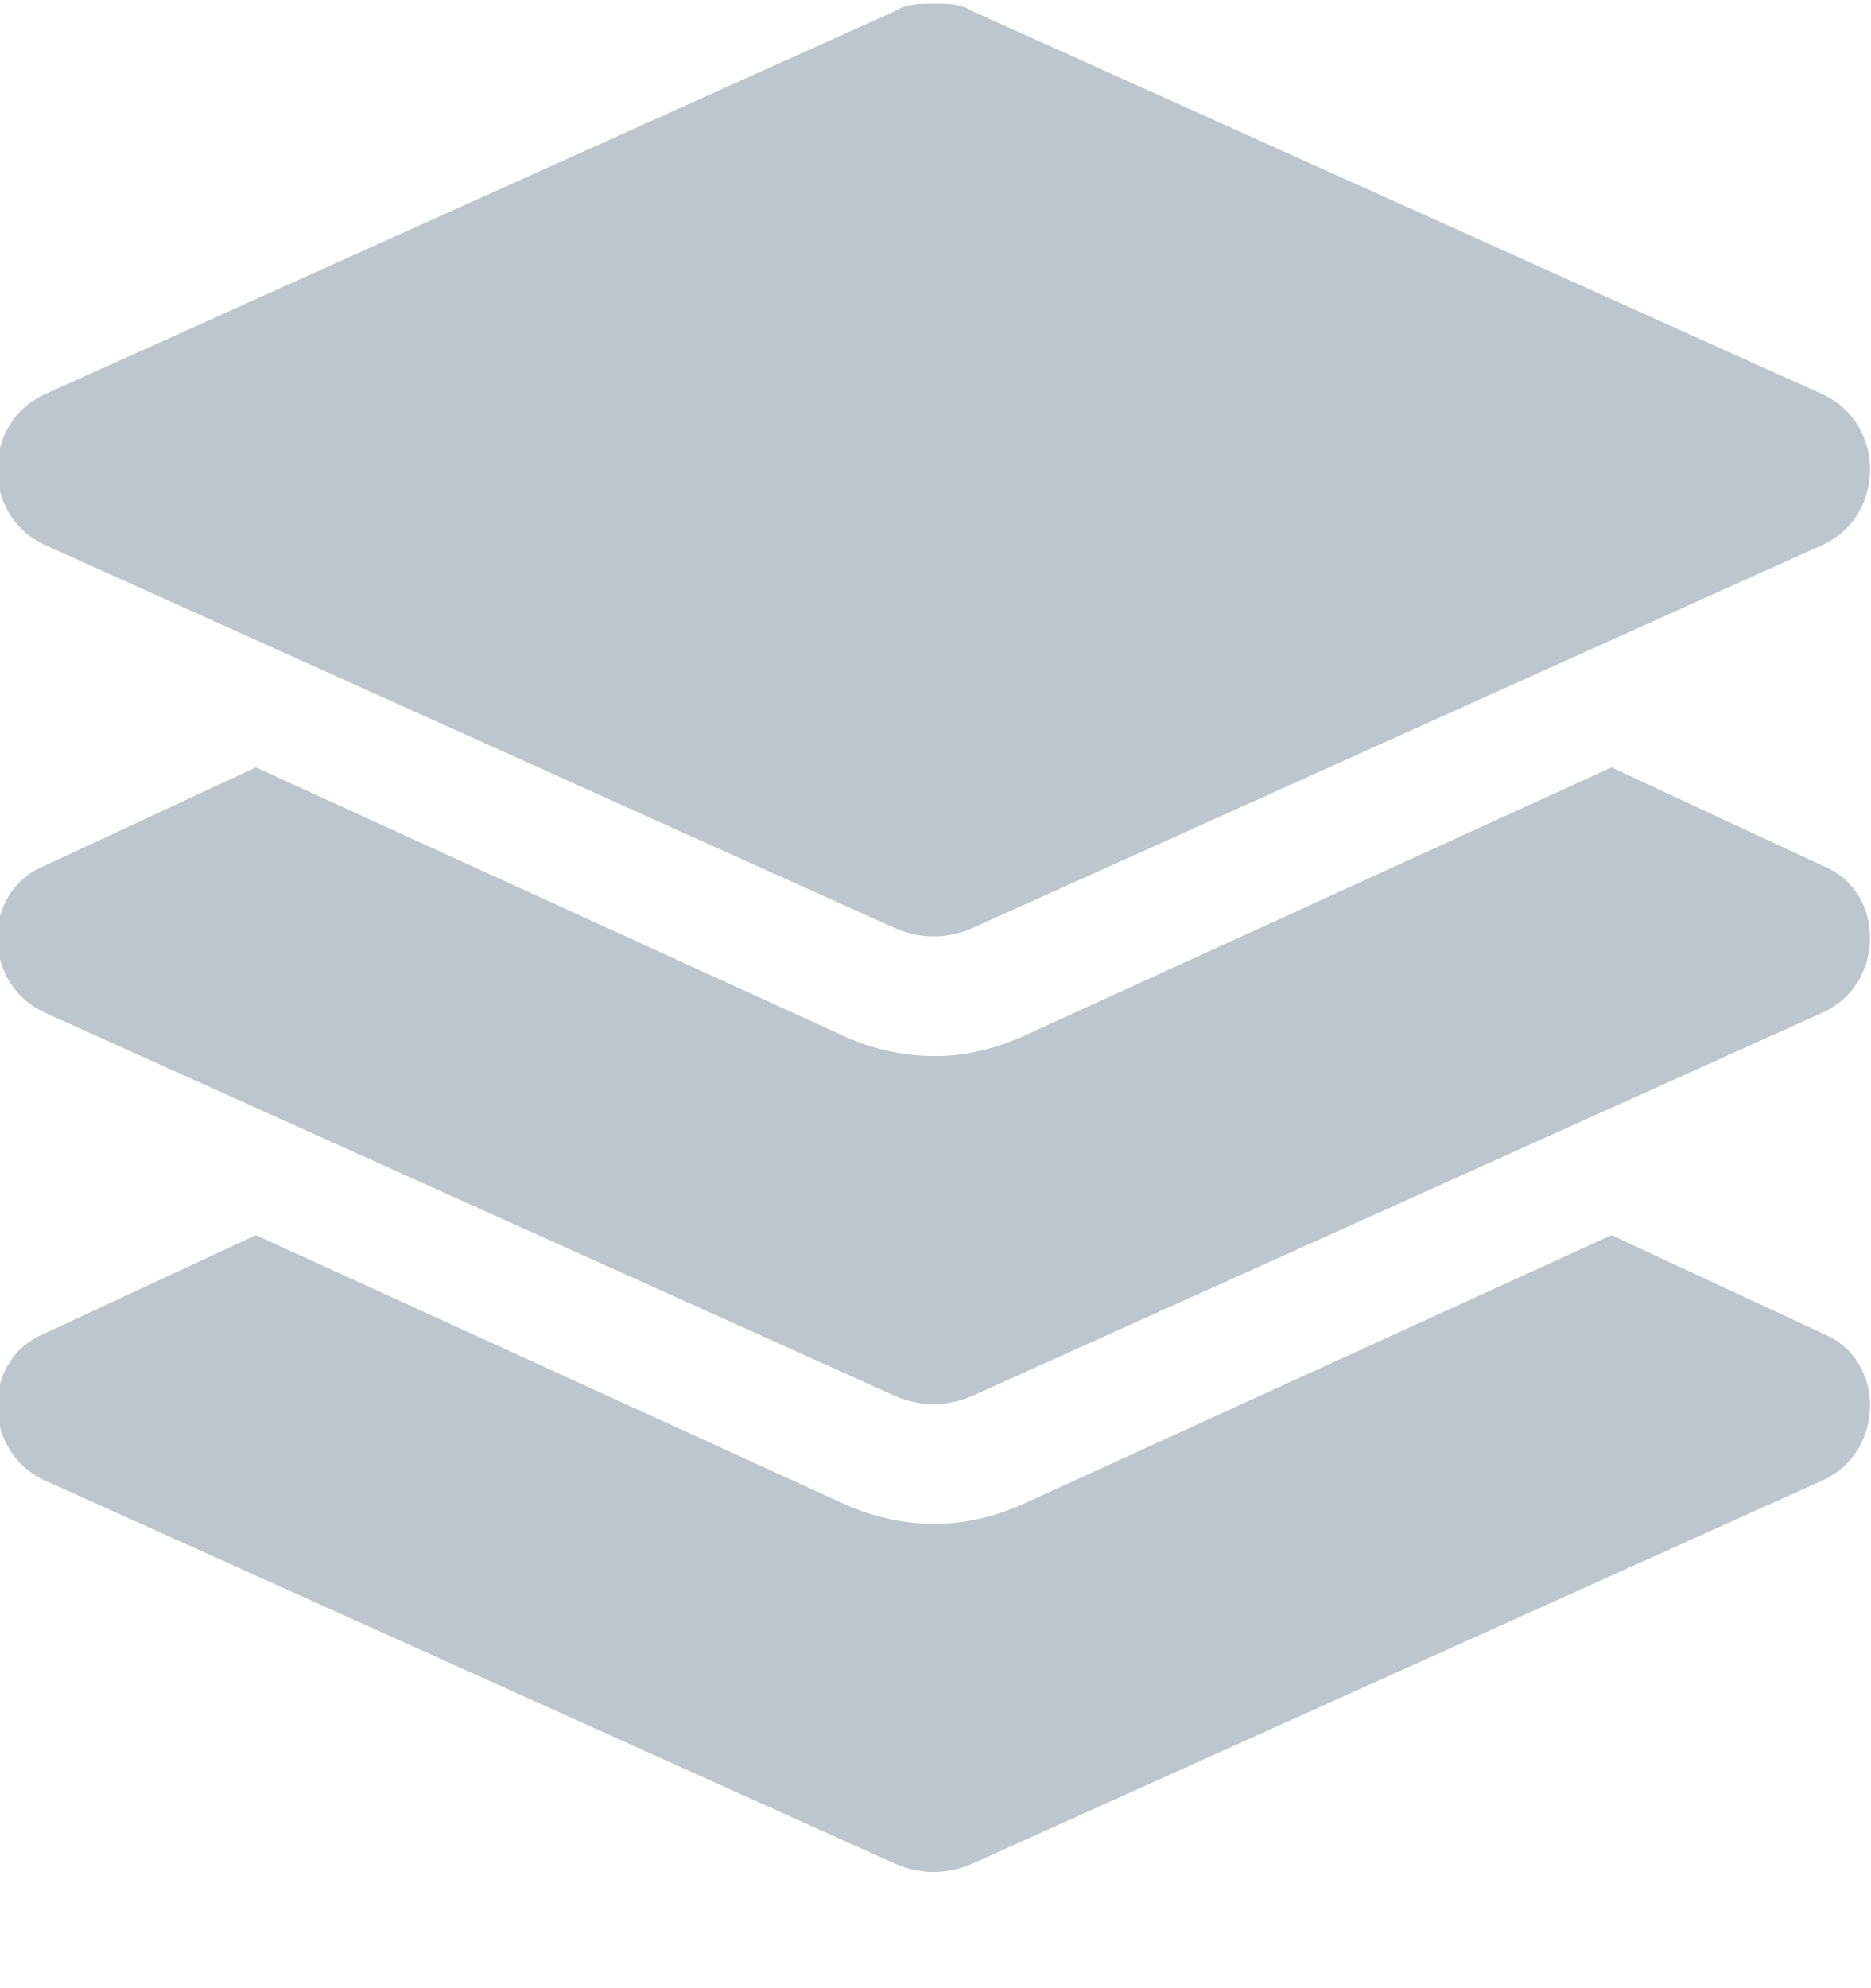
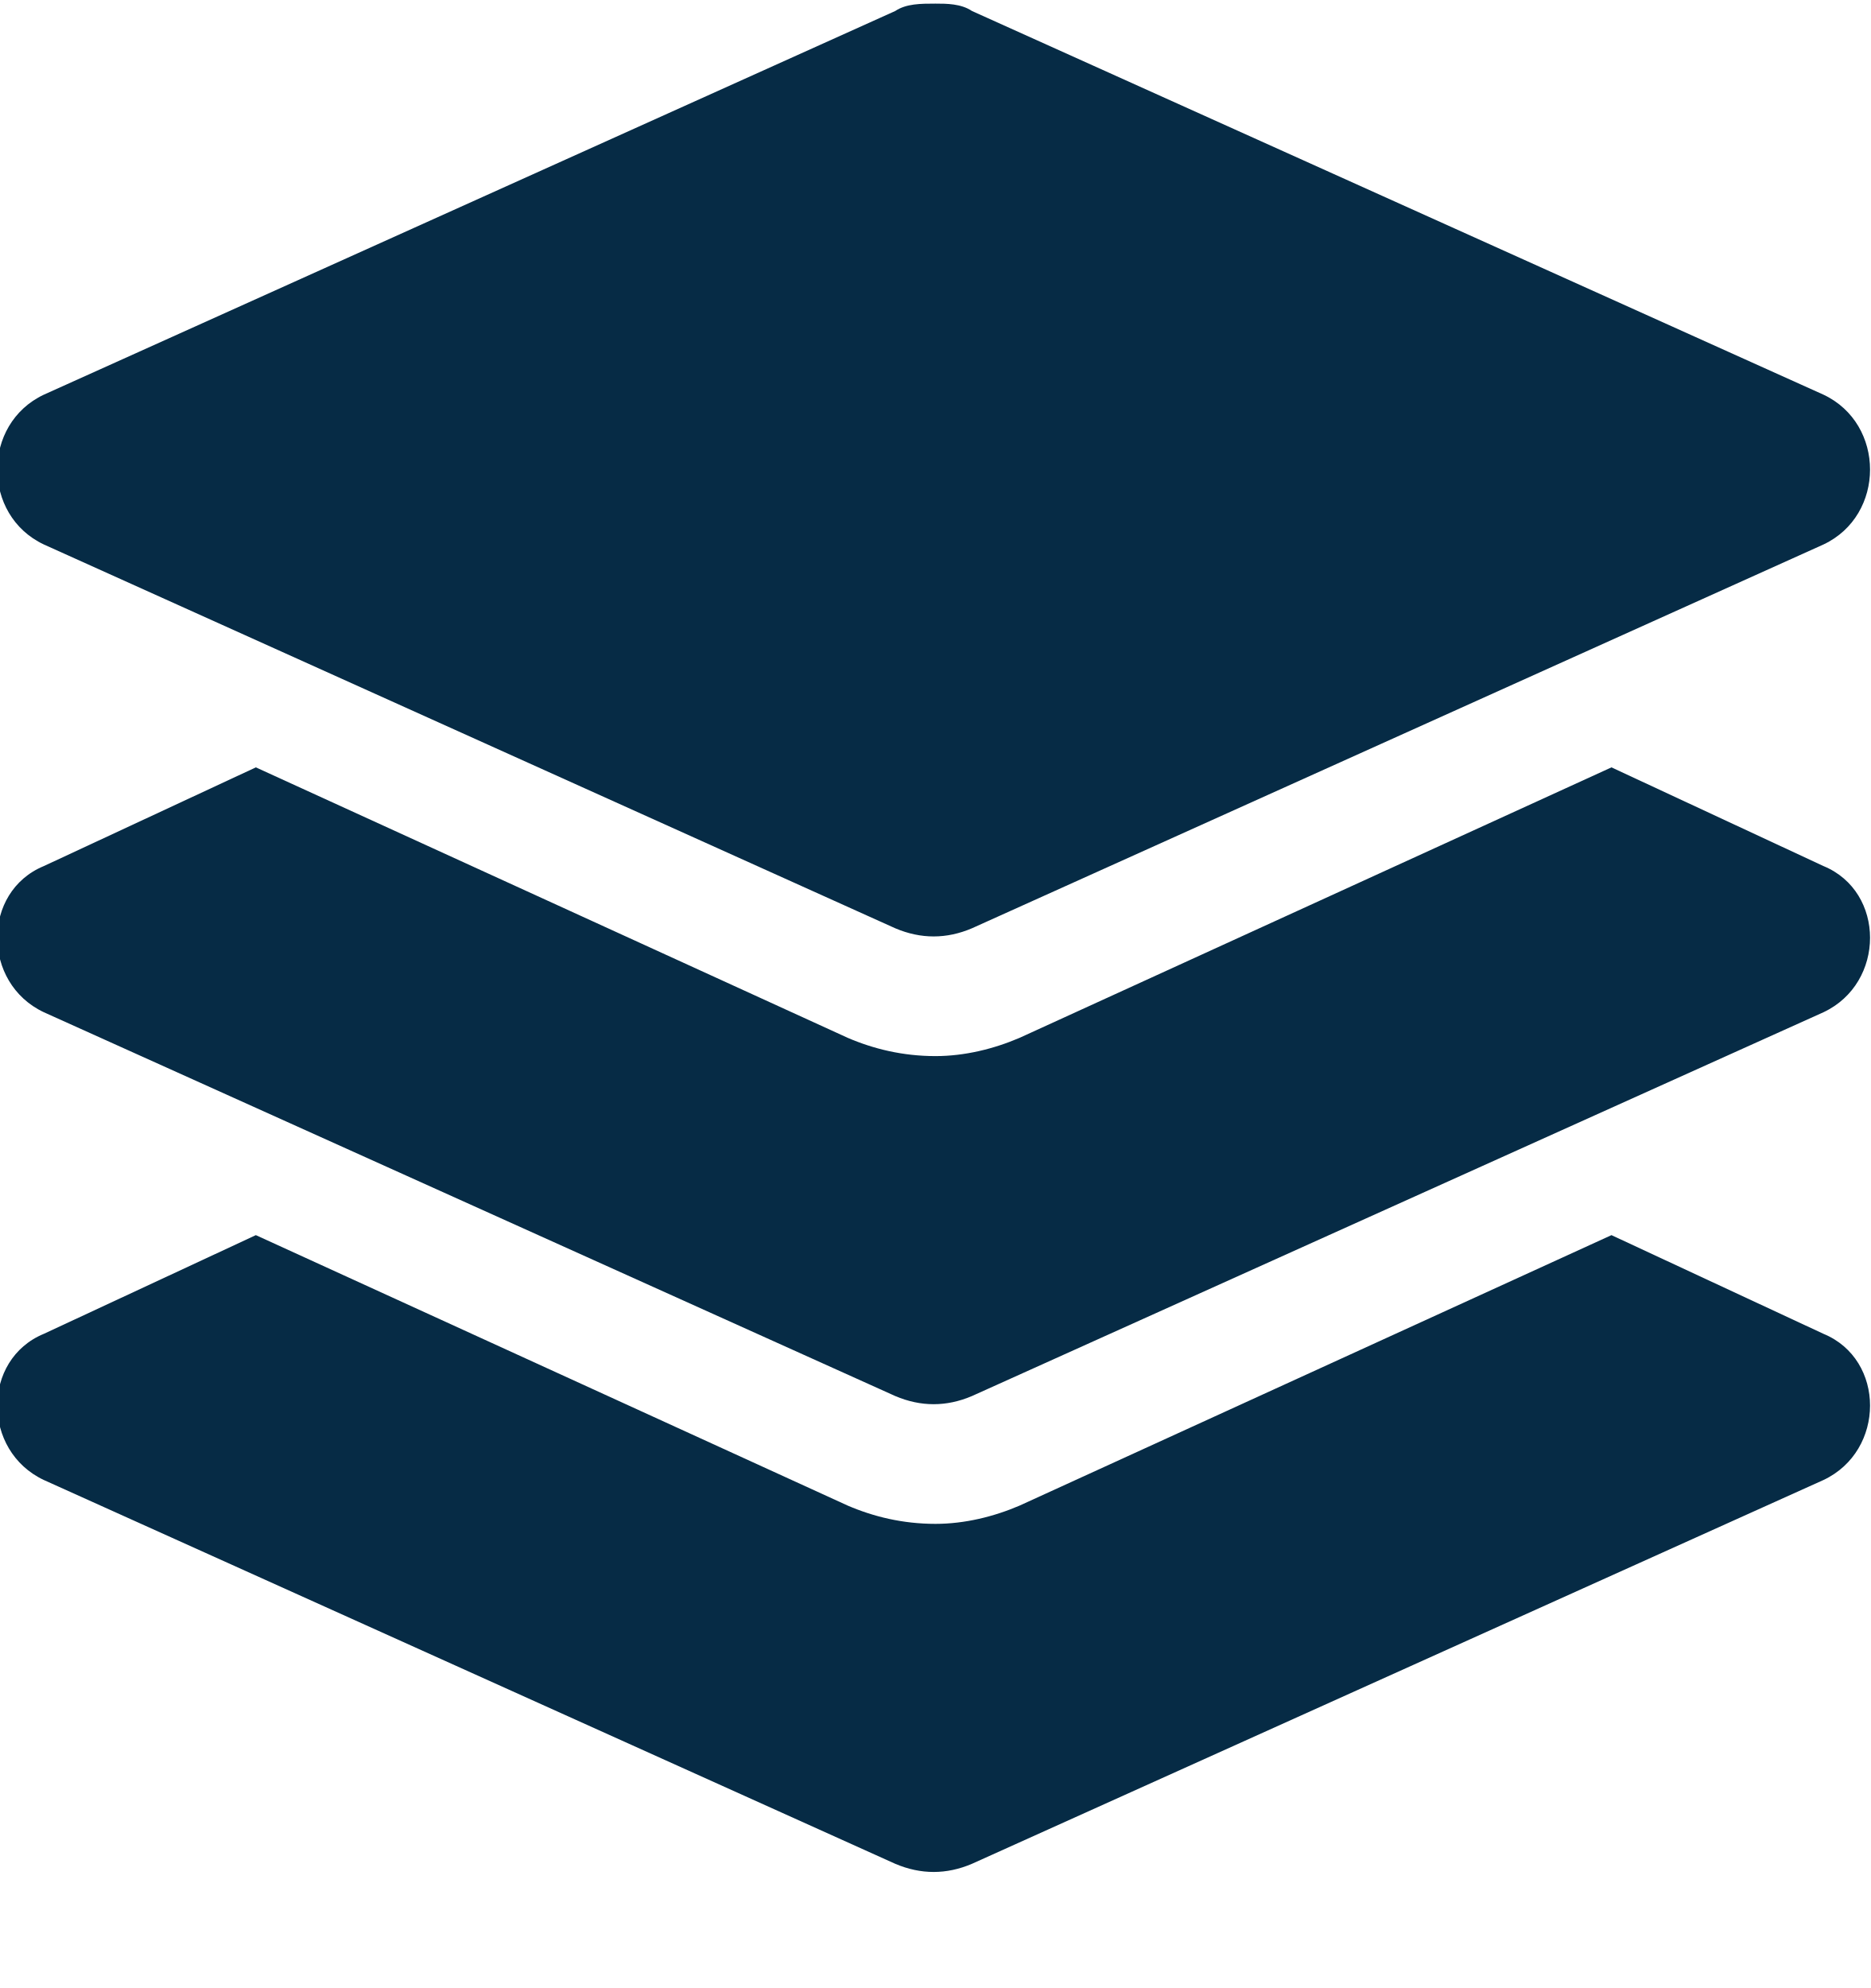
<svg xmlns="http://www.w3.org/2000/svg" width="16" height="17" viewBox="0 0 16 17" fill="none">
-   <path d="M0.375 4.656L7.656 7.938C7.875 8.031 8.094 8.031 8.312 7.938L15.594 4.656C16.125 4.406 16.125 3.625 15.594 3.375L8.312 0.094C8.219 0.031 8.094 0.031 8 0.031C7.875 0.031 7.75 0.031 7.656 0.094L0.375 3.375C-0.156 3.625 -0.156 4.406 0.375 4.656ZM15.594 7.406L13.781 6.562L8.719 8.875C8.5 8.969 8.25 9.031 8 9.031C7.719 9.031 7.469 8.969 7.25 8.875L2.188 6.562L0.375 7.406C-0.156 7.625 -0.156 8.406 0.375 8.656L7.656 11.938C7.875 12.031 8.094 12.031 8.312 11.938L15.594 8.656C16.125 8.406 16.125 7.625 15.594 7.406ZM15.594 11.406L13.781 10.562L8.719 12.875C8.5 12.969 8.25 13.031 8 13.031C7.719 13.031 7.469 12.969 7.25 12.875L2.188 10.562L0.375 11.406C-0.156 11.625 -0.156 12.406 0.375 12.656L7.656 15.938C7.875 16.031 8.094 16.031 8.312 15.938L15.594 12.656C16.125 12.406 16.125 11.625 15.594 11.406Z" fill="#bcc6ce" />
+   <path d="M0.375 4.656L7.656 7.938C7.875 8.031 8.094 8.031 8.312 7.938L15.594 4.656C16.125 4.406 16.125 3.625 15.594 3.375L8.312 0.094C8.219 0.031 8.094 0.031 8 0.031C7.875 0.031 7.75 0.031 7.656 0.094L0.375 3.375C-0.156 3.625 -0.156 4.406 0.375 4.656ZM15.594 7.406L13.781 6.562L8.719 8.875C8.5 8.969 8.25 9.031 8 9.031C7.719 9.031 7.469 8.969 7.25 8.875L2.188 6.562L0.375 7.406C-0.156 7.625 -0.156 8.406 0.375 8.656L7.656 11.938C7.875 12.031 8.094 12.031 8.312 11.938L15.594 8.656C16.125 8.406 16.125 7.625 15.594 7.406ZM15.594 11.406L13.781 10.562L8.719 12.875C8.5 12.969 8.25 13.031 8 13.031C7.719 13.031 7.469 12.969 7.25 12.875L2.188 10.562L0.375 11.406C-0.156 11.625 -0.156 12.406 0.375 12.656L7.656 15.938C7.875 16.031 8.094 16.031 8.312 15.938L15.594 12.656C16.125 12.406 16.125 11.625 15.594 11.406Z" fill="#062B45" />
</svg>
